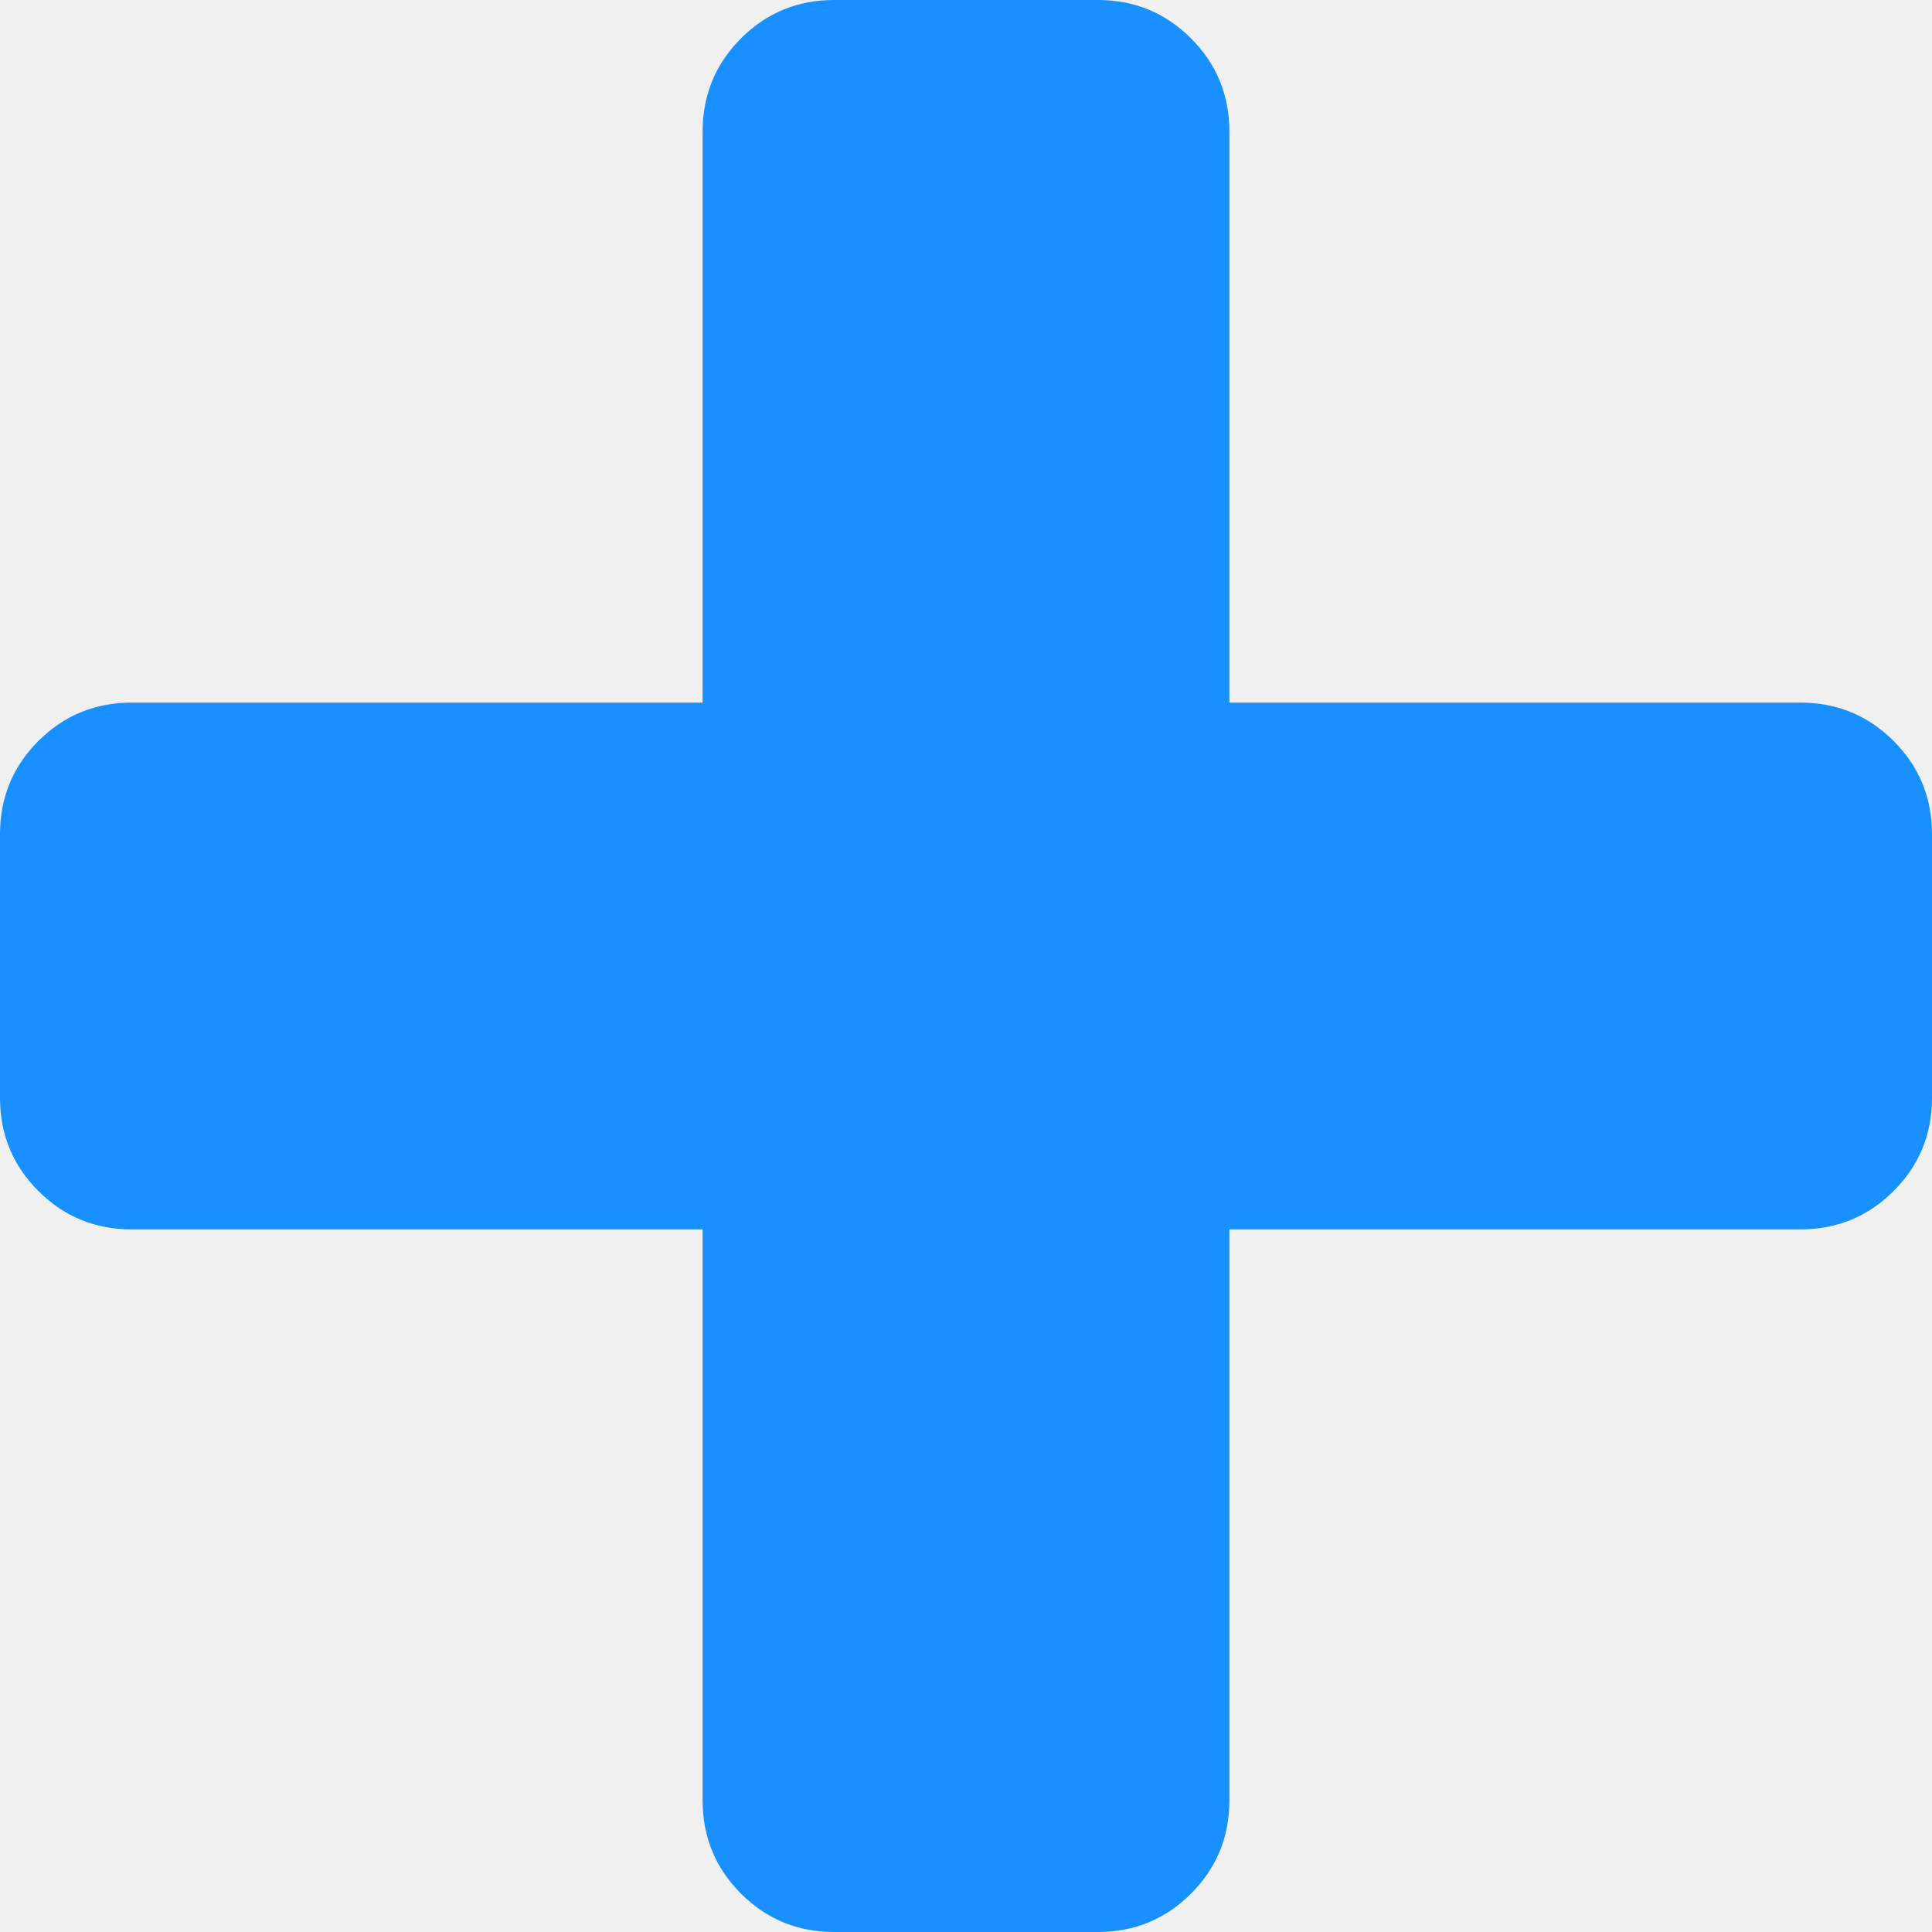
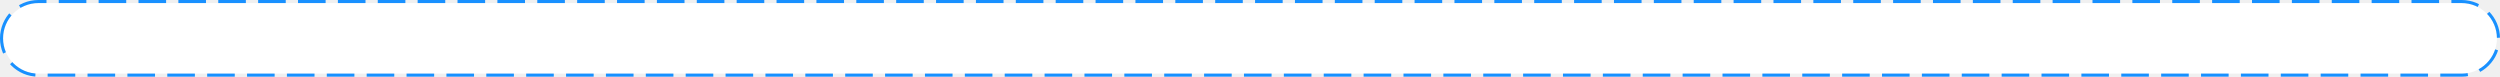
- <svg xmlns="http://www.w3.org/2000/svg" version="1.1" width="15px" height="15px">
-   <g transform="matrix(1 0 0 1 -852 -1283 )">
-     <path d="M 14.702 5.753  C 14.901 5.952  15 6.193  15 6.477  L 15 8.523  C 15 8.807  14.901 9.048  14.702 9.247  C 14.503 9.446  14.261 9.545  13.977 9.545  L 9.545 9.545  L 9.545 13.977  C 9.545 14.261  9.446 14.503  9.247 14.702  C 9.048 14.901  8.807 15  8.523 15  L 6.477 15  C 6.193 15  5.952 14.901  5.753 14.702  C 5.554 14.503  5.455 14.261  5.455 13.977  L 5.455 9.545  L 1.023 9.545  C 0.739 9.545  0.497 9.446  0.298 9.247  C 0.099 9.048  0 8.807  0 8.523  L 0 6.477  C 0 6.193  0.099 5.952  0.298 5.753  C 0.497 5.554  0.739 5.455  1.023 5.455  L 5.455 5.455  L 5.455 1.023  C 5.455 0.739  5.554 0.497  5.753 0.298  C 5.952 0.099  6.193 0  6.477 0  L 8.523 0  C 8.807 0  9.048 0.099  9.247 0.298  C 9.446 0.497  9.545 0.739  9.545 1.023  L 9.545 5.455  L 13.977 5.455  C 14.261 5.455  14.503 5.554  14.702 5.753  Z " fill-rule="nonzero" fill="#1890ff" stroke="none" transform="matrix(1 0 0 1 852 1283 )" />
+ <svg xmlns="http://www.w3.org/2000/svg" version="1.1" width="815px" height="25px">
+   <g transform="matrix(1 0 0 1 -498 -1278 )">
+     <path d="M 499 1290.5  A 11.5 11.5 0 0 1 510.5 1279 L 1300.5 1279  A 11.5 11.5 0 0 1 1312 1290.5 A 11.5 11.5 0 0 1 1300.5 1302 L 510.5 1302  A 11.5 11.5 0 0 1 499 1290.5 Z " fill-rule="nonzero" fill="#ffffff" stroke="none" />
+     <path d="M 498.5 1290.5  A 12 12 0 0 1 510.5 1278.5 L 1300.5 1278.5  A 12 12 0 0 1 1312.5 1290.5 A 12 12 0 0 1 1300.5 1302.5 L 510.5 1302.5  A 12 12 0 0 1 498.5 1290.5 Z " stroke-width="1" stroke-dasharray="9,4" stroke="#1890ff" fill="none" stroke-dashoffset="0.5" />
  </g>
</svg>
